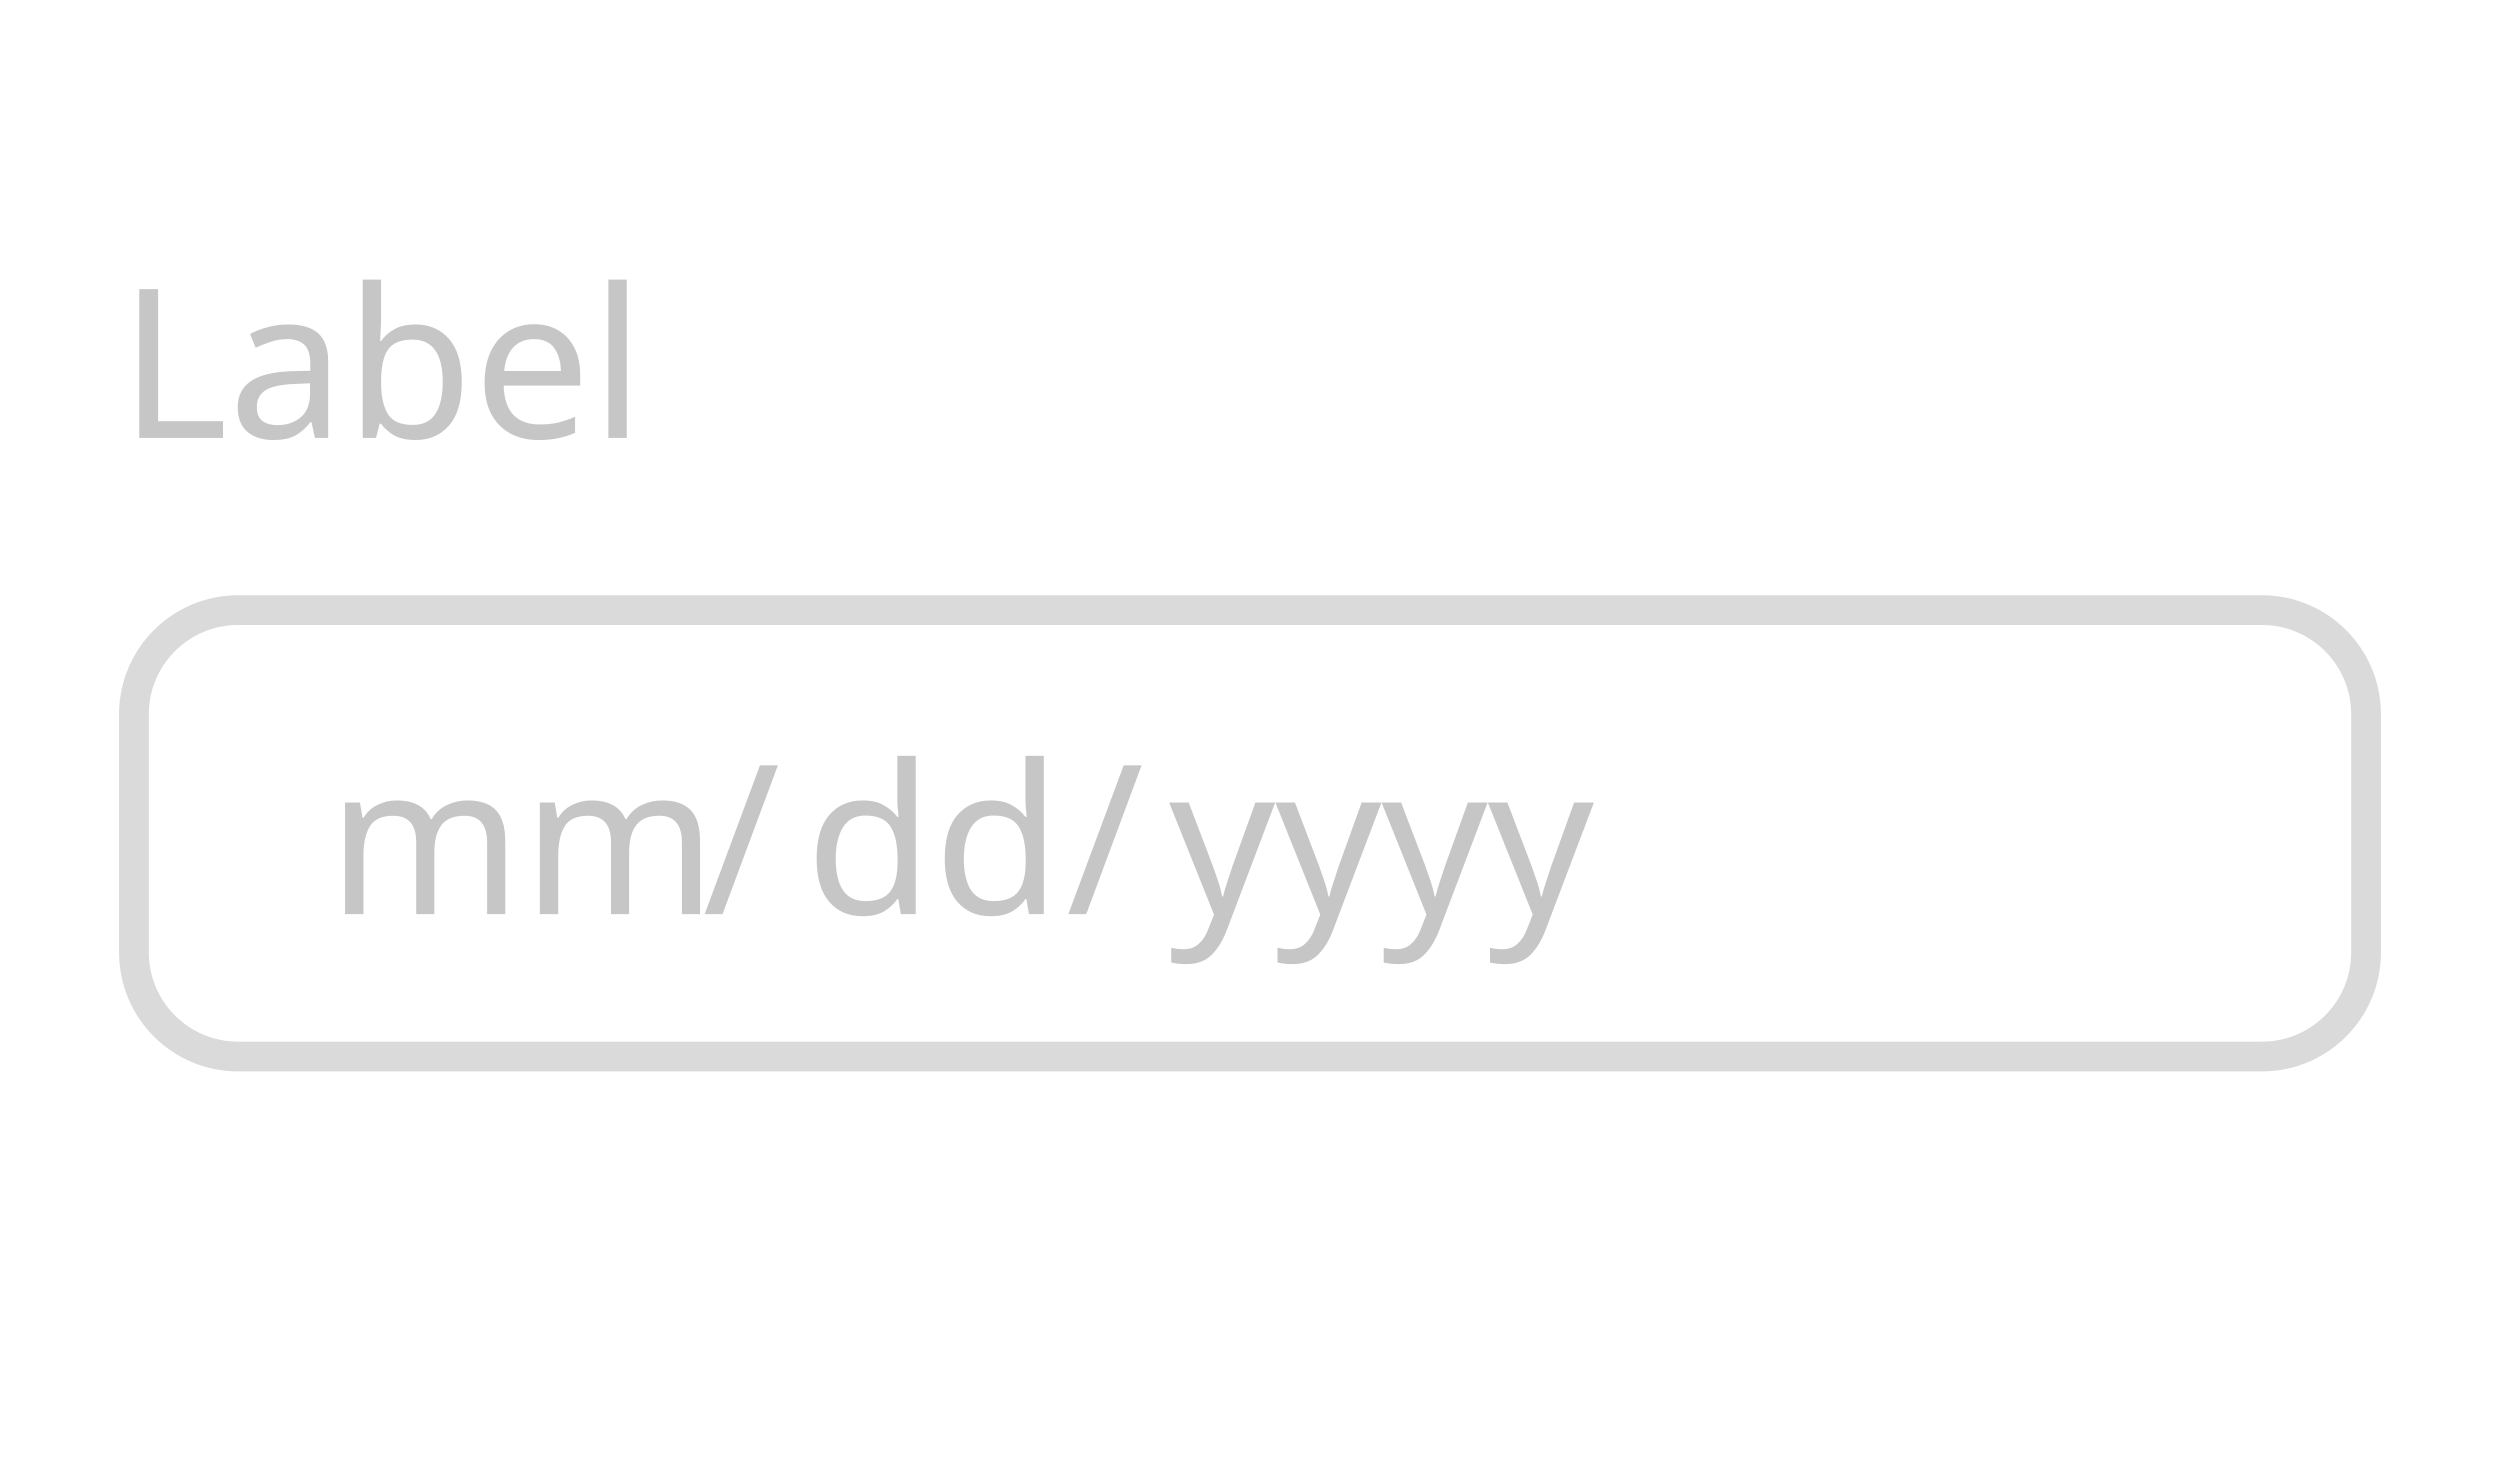
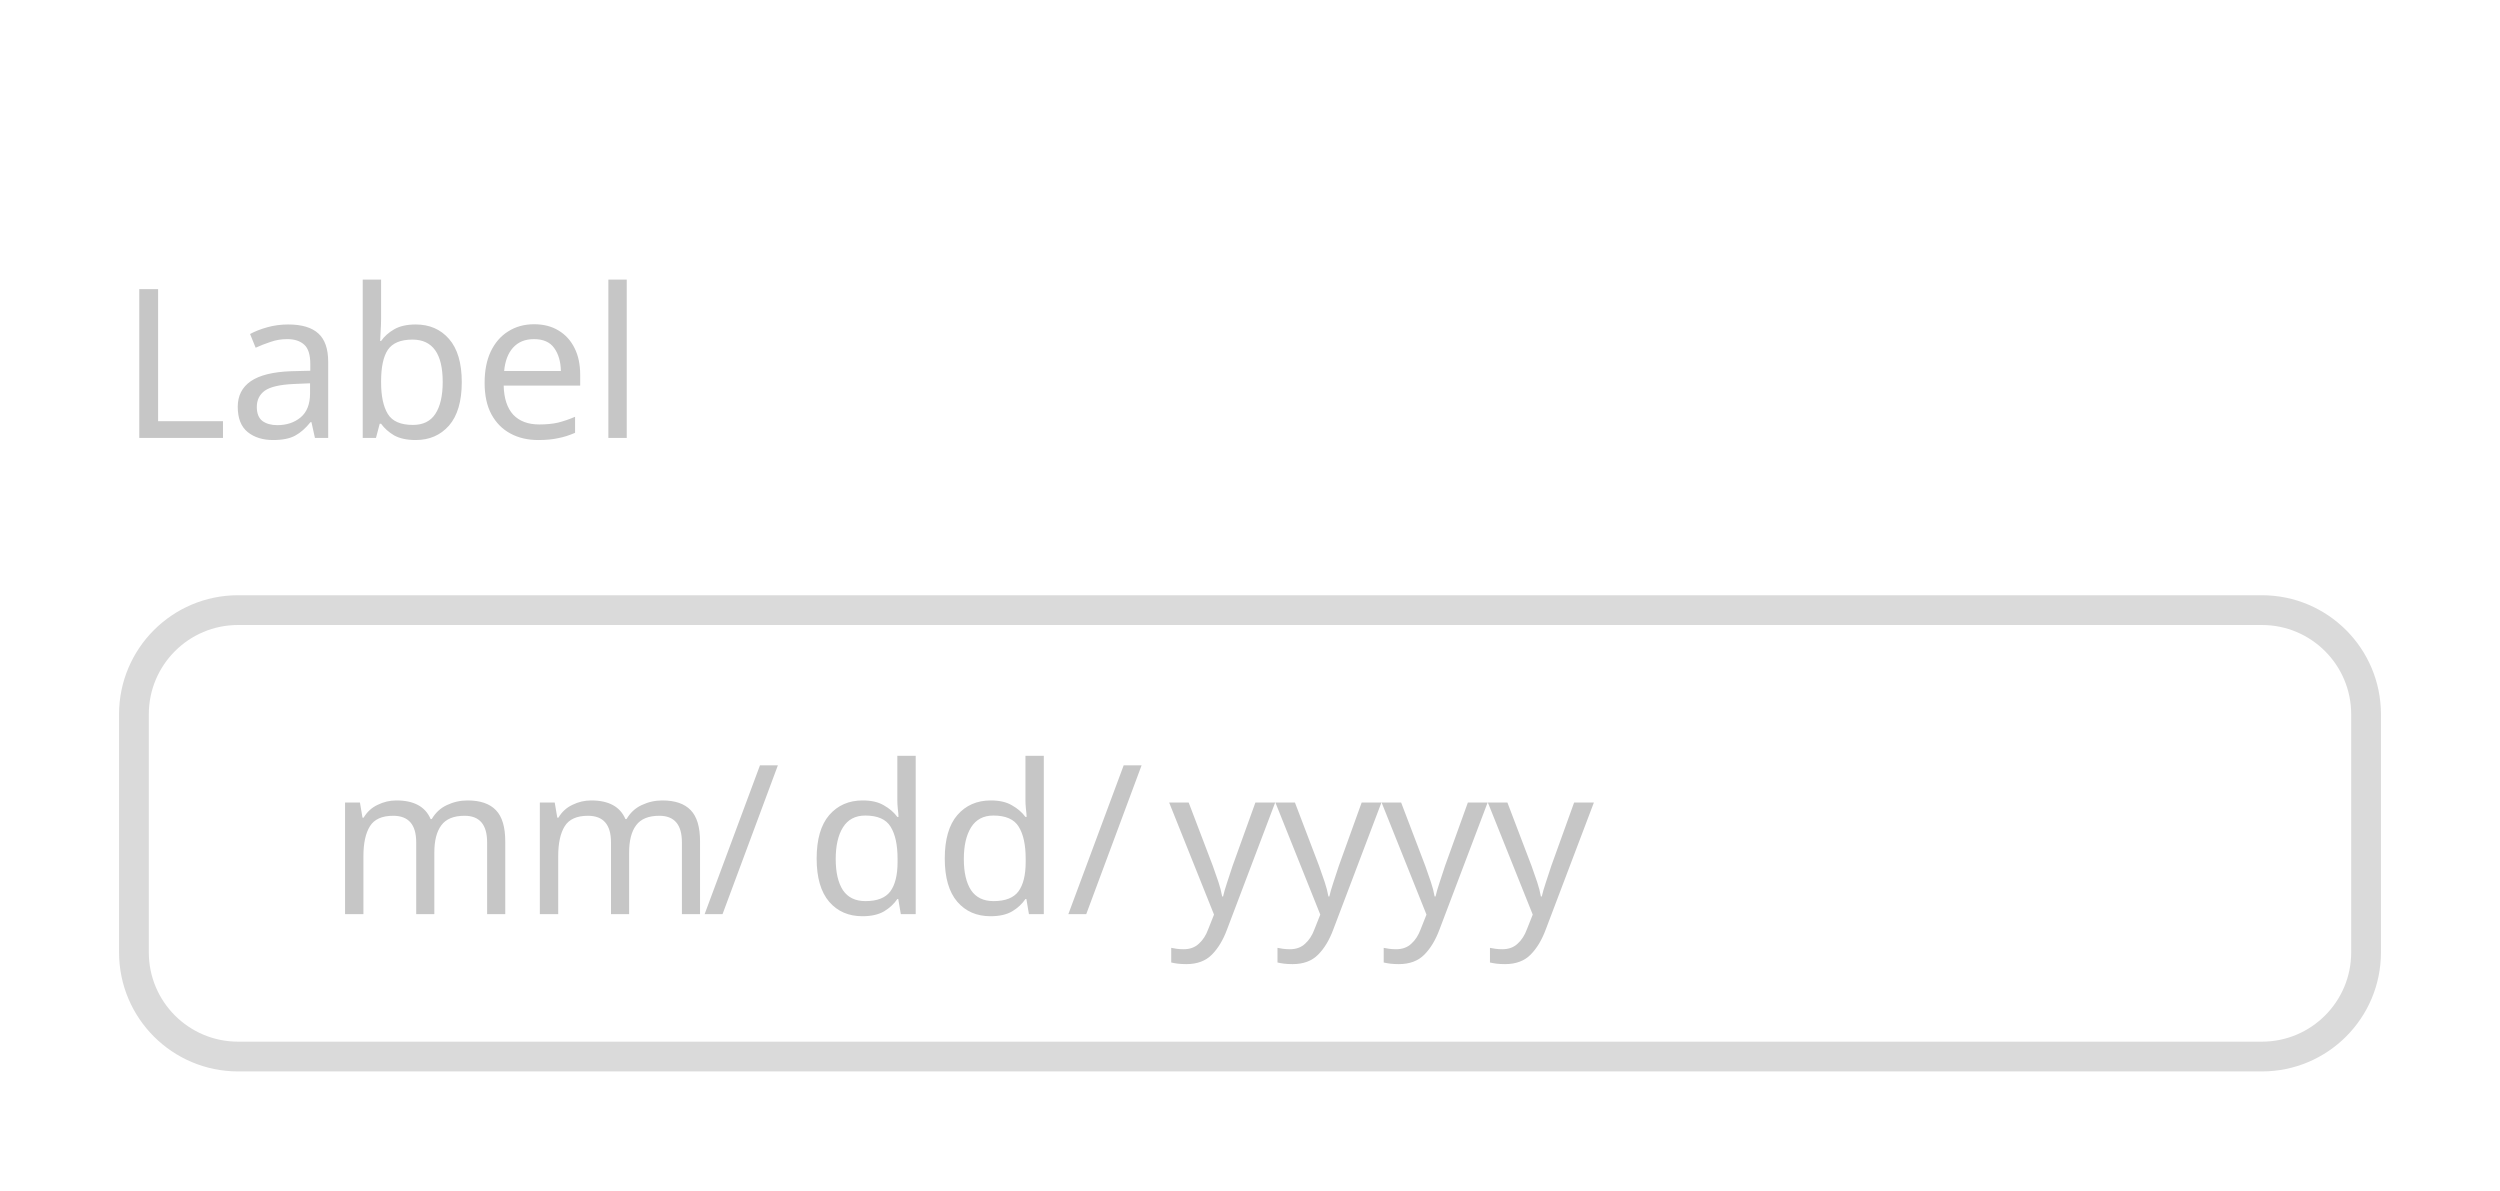
- <svg xmlns="http://www.w3.org/2000/svg" width="168" height="98.2" viewBox="0 0 168 98.2">
-   <rect data-part="container" data-tokens="" x="8" y="8" width="152" height="82.2" rx="0" fill="none" />
+ <svg xmlns="http://www.w3.org/2000/svg" width="168" height="80" viewBox="0 0 168 80">
+   <rect data-part="container" data-tokens="" x="8" y="8" width="152" height="64" rx="0" fill="none" />
  <rect data-part="field-label" data-tokens="height=base-height-medium;gap=base-gap-medium" x="8" y="8" width="32.116" height="32" rx="0" fill="none" />
  <text data-part="field-label.label" data-tokens="color=disabled-content-color;fontSize=component-m-regular;fontWeight=component-m-regular;fontFamily=component-m-regular;lineHeight=line-height-100" x="8" y="24" font-family="'Adobe Clean Spectrum VF', 'Adobe Clean Spectrum VF', adobe-clean-spectrum-vf, 'Adobe Clean', 'Source Sans 3', sans-serif" font-size="14" font-weight="400" dominant-baseline="central" fill="rgb(198, 198, 198)">Label</text>
  <rect data-part="field" data-tokens="stroke=disabled-border-color;strokeWidth=border-width-200;minWidth=date-field-minimum-width;height=base-height-medium;paddingInlineStart=base-padding-horizontal-medium;paddingInlineEnd=base-padding-horizontal-medium;cornerRadius=corner-radius-medium-size-medium;fill=gray-25" x="8" y="40" width="152" height="32" rx="8" fill="rgb(255, 255, 255)" />
  <rect x="9" y="41" width="150" height="30" rx="7" fill="none" stroke="rgb(218, 218, 218)" stroke-width="2" />
  <rect data-part="segment-1" data-tokens="paddingInlineStart=spacing-50;paddingInlineEnd=spacing-50;cornerRadius=segmented-text-field-rounding" x="20" y="47" width="27.212" height="18" rx="2" fill="none" />
  <text data-part="segment-1.value" data-tokens="color=disabled-content-color;fontSize=component-m-regular;fontWeight=component-m-regular;fontFamily=component-m-regular;lineHeight=component-m-regular" x="22" y="56" font-family="'Adobe Clean Spectrum VF', 'Adobe Clean Spectrum VF', adobe-clean-spectrum-vf, 'Adobe Clean', 'Source Sans 3', sans-serif" font-size="14" font-weight="400" dominant-baseline="central" fill="rgb(198, 198, 198)">mm</text>
  <rect data-part="segment-2" data-tokens="" x="47.212" y="47" width="4.9" height="18" rx="0" fill="none" />
  <text data-part="segment-2.value" data-tokens="color=disabled-content-color;fontSize=component-m-regular;fontWeight=component-m-regular;fontFamily=component-m-regular;lineHeight=component-m-regular" x="47.212" y="56" font-family="'Adobe Clean Spectrum VF', 'Adobe Clean Spectrum VF', adobe-clean-spectrum-vf, 'Adobe Clean', 'Source Sans 3', sans-serif" font-size="14" font-weight="400" dominant-baseline="central" fill="rgb(198, 198, 198)">/</text>
  <rect data-part="segment-3" data-tokens="paddingInlineStart=spacing-50;paddingInlineEnd=spacing-50;cornerRadius=segmented-text-field-rounding" x="52.112" y="47" width="19.54" height="18" rx="2" fill="none" />
  <text data-part="segment-3.value" data-tokens="color=disabled-content-color;fontSize=component-m-regular;fontWeight=component-m-regular;fontFamily=component-m-regular;lineHeight=component-m-regular" x="54.112" y="56" font-family="'Adobe Clean Spectrum VF', 'Adobe Clean Spectrum VF', adobe-clean-spectrum-vf, 'Adobe Clean', 'Source Sans 3', sans-serif" font-size="14" font-weight="400" dominant-baseline="central" fill="rgb(198, 198, 198)">dd</text>
  <rect data-part="segment-4" data-tokens="" x="71.652" y="47" width="4.9" height="18" rx="0" fill="none" />
  <text data-part="segment-4.value" data-tokens="color=disabled-content-color;fontSize=component-m-regular;fontWeight=component-m-regular;fontFamily=component-m-regular;lineHeight=component-m-regular" x="71.652" y="56" font-family="'Adobe Clean Spectrum VF', 'Adobe Clean Spectrum VF', adobe-clean-spectrum-vf, 'Adobe Clean', 'Source Sans 3', sans-serif" font-size="14" font-weight="400" dominant-baseline="central" fill="rgb(198, 198, 198)">/</text>
  <rect data-part="segment-5" data-tokens="paddingInlineStart=spacing-50;paddingInlineEnd=spacing-50;cornerRadius=segmented-text-field-rounding" x="76.552" y="47" width="30.152" height="18" rx="2" fill="none" />
  <text data-part="segment-5.value" data-tokens="color=disabled-content-color;fontSize=component-m-regular;fontWeight=component-m-regular;fontFamily=component-m-regular;lineHeight=component-m-regular" x="78.552" y="56" font-family="'Adobe Clean Spectrum VF', 'Adobe Clean Spectrum VF', adobe-clean-spectrum-vf, 'Adobe Clean', 'Source Sans 3', sans-serif" font-size="14" font-weight="400" dominant-baseline="central" fill="rgb(198, 198, 198)">yyyy</text>
-   <rect data-part="help-text" data-tokens="gap=base-gap-medium" x="8" y="72" width="0" height="18.2" rx="0" fill="none" />
-   <text data-part="help-text.text" data-tokens="color=disabled-content-color;fontSize=component-m-regular;fontWeight=component-m-regular;fontFamily=component-m-regular;lineHeight=line-height-100" x="8" y="81.1" font-family="'Adobe Clean Spectrum VF', 'Adobe Clean Spectrum VF', adobe-clean-spectrum-vf, 'Adobe Clean', 'Source Sans 3', sans-serif" font-size="14" font-weight="400" dominant-baseline="central" fill="rgb(198, 198, 198)" />
</svg>
